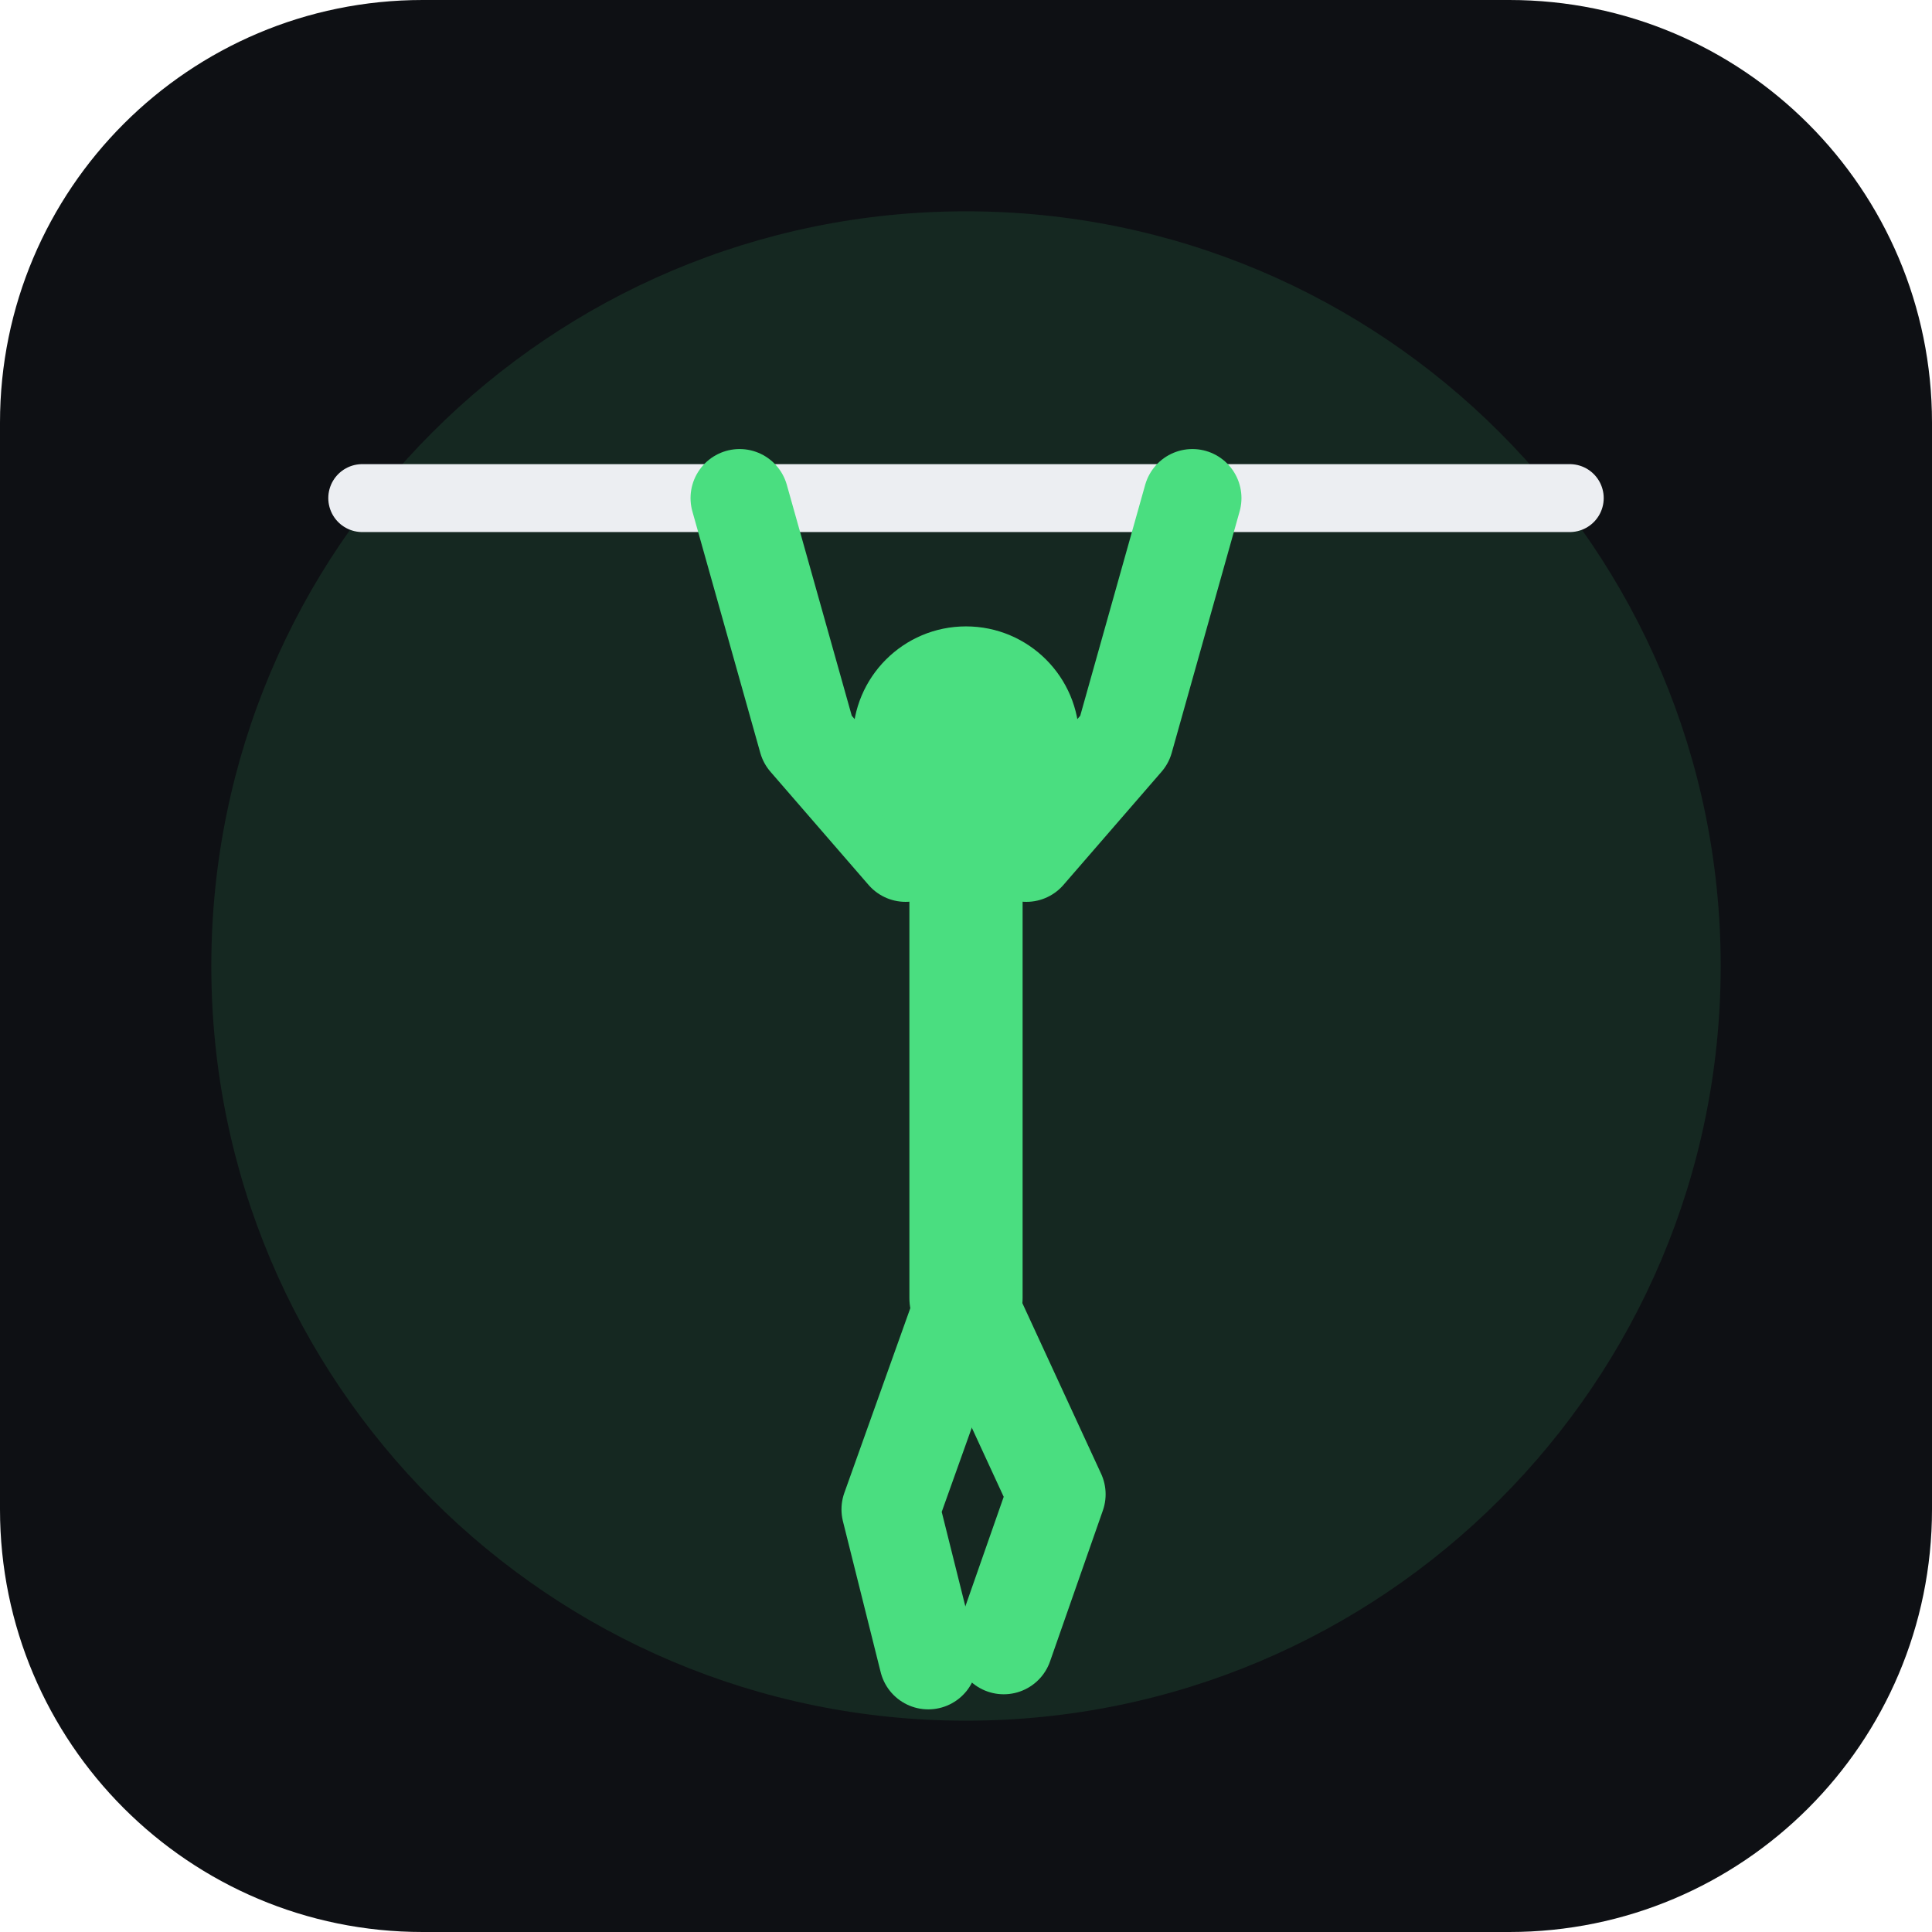
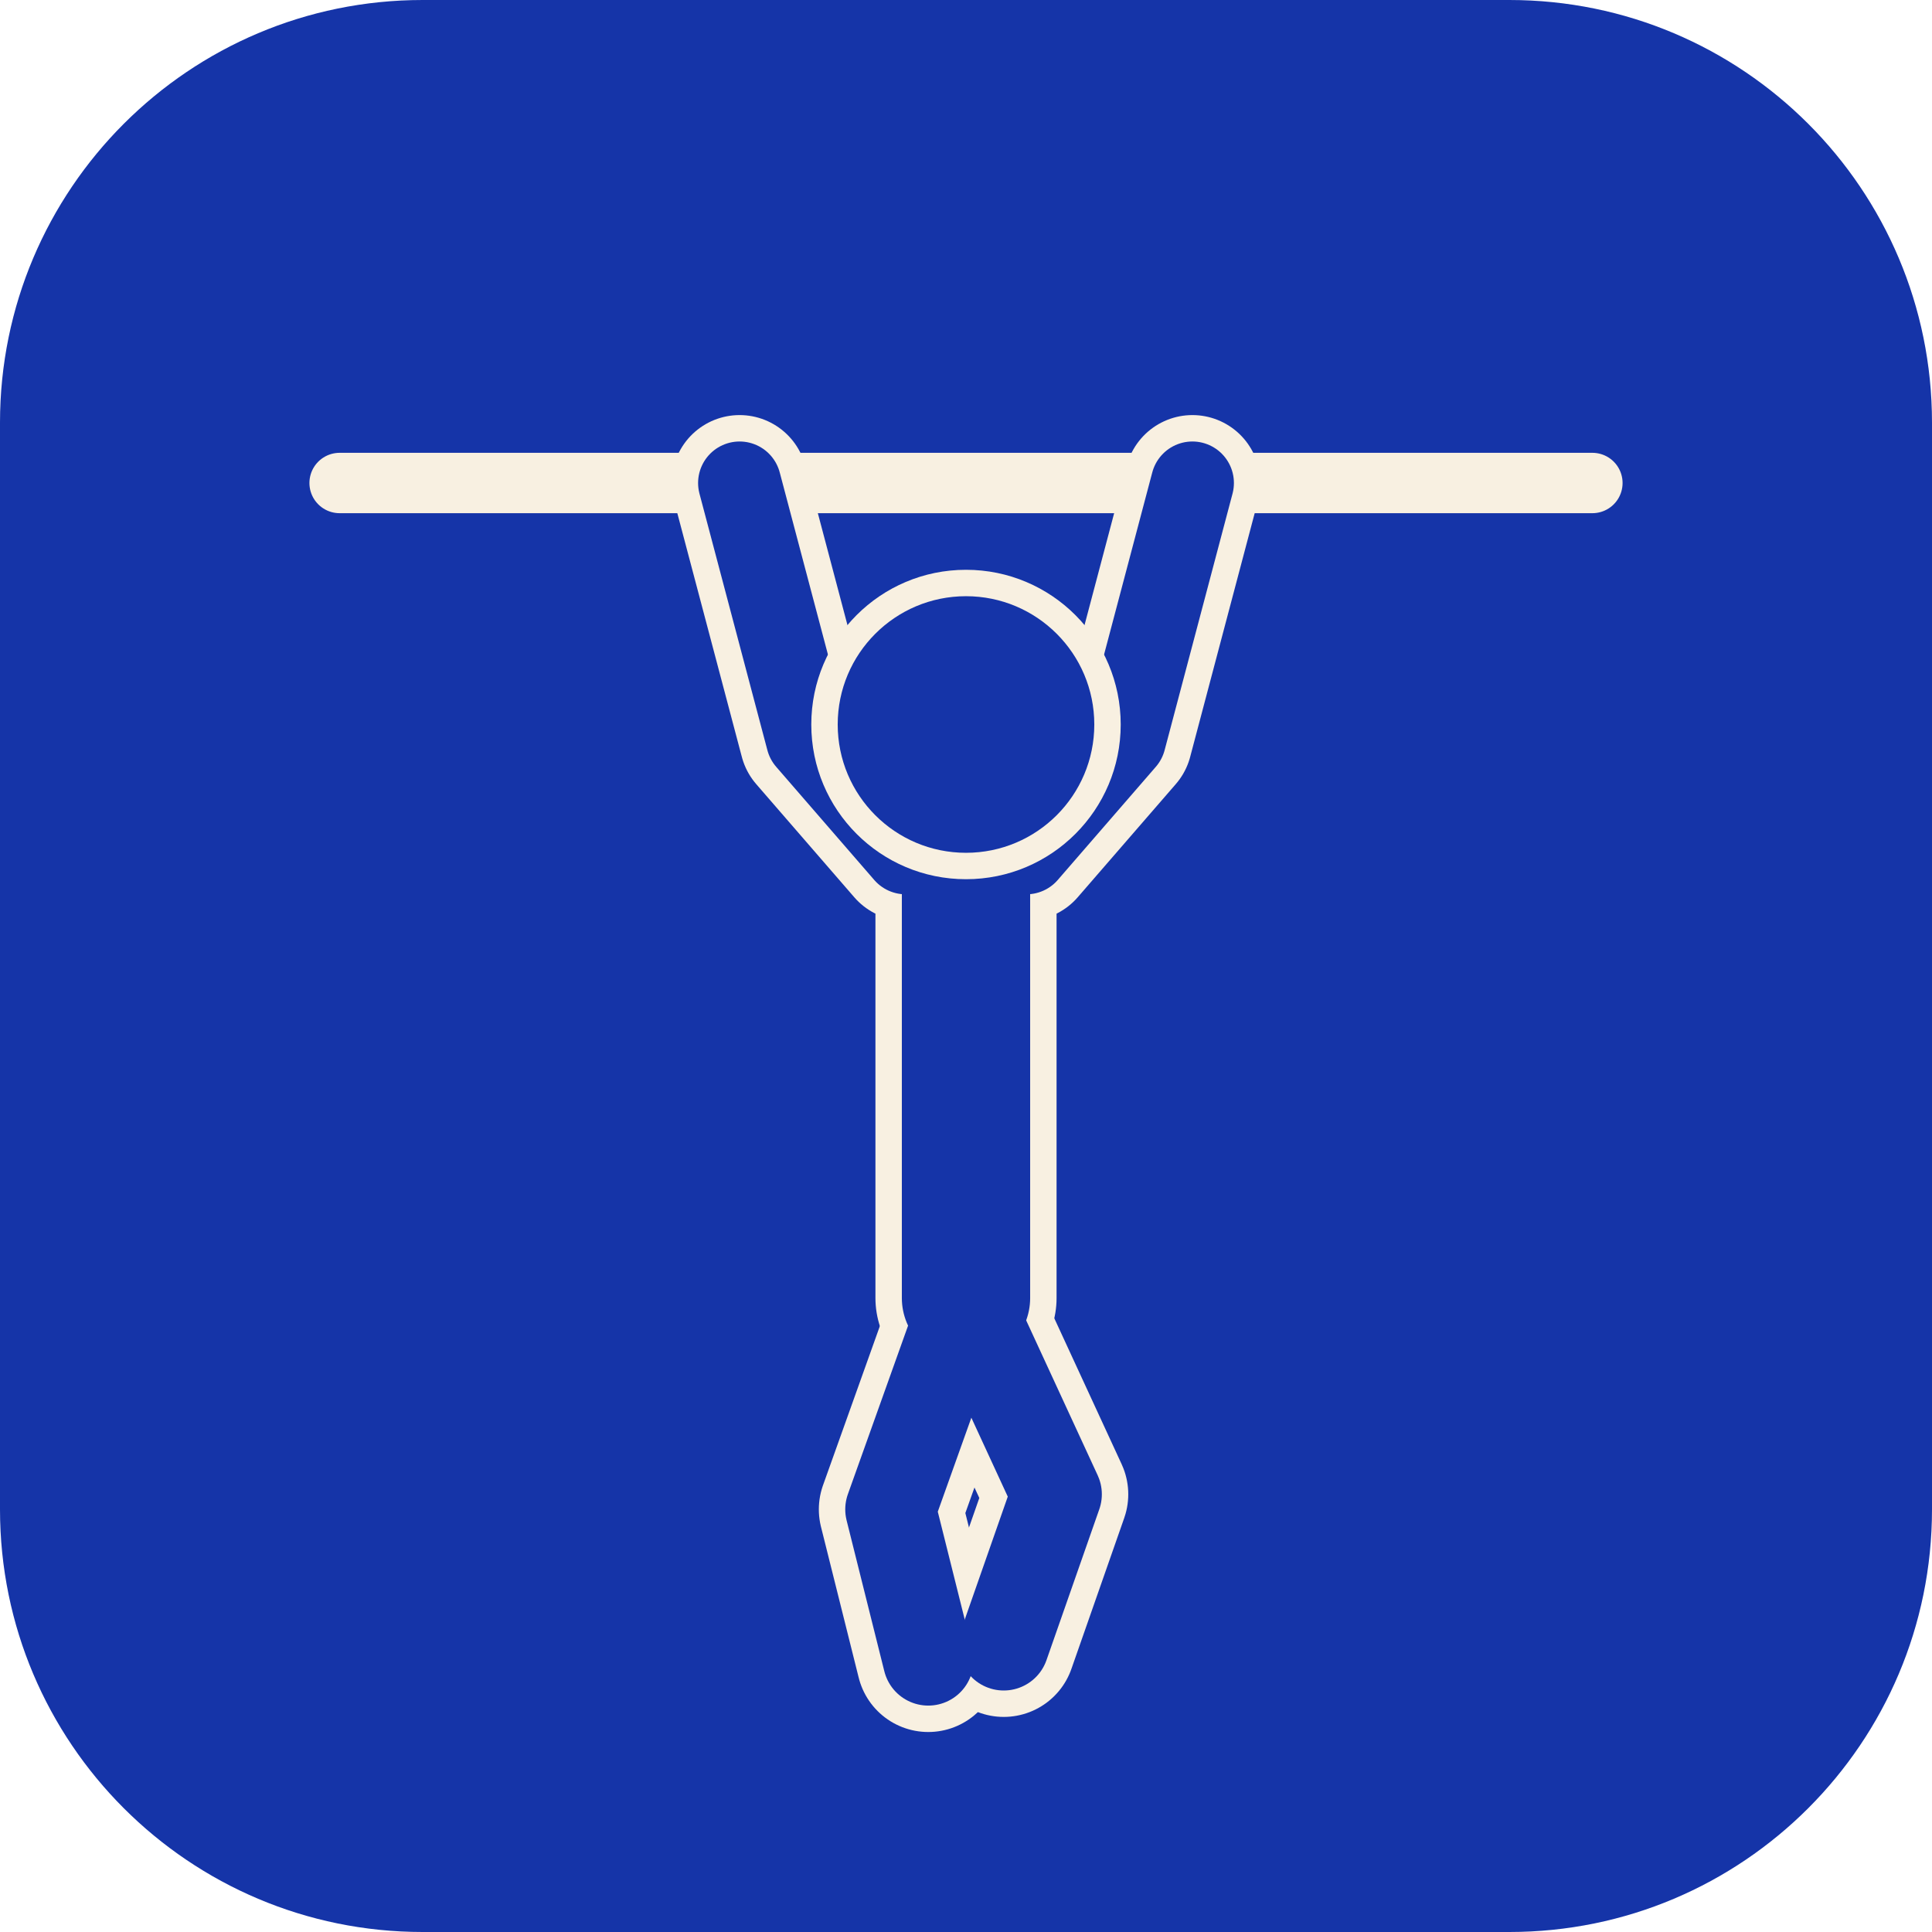
<svg xmlns="http://www.w3.org/2000/svg" viewBox="0 0 512 512">
-   <rect width="512" height="512" rx="112" fill="#0e1014" />
-   <circle cx="256" cy="256" r="200" fill="#4ade80" opacity=".12" />
-   <line x1="96" y1="132" x2="416" y2="132" stroke="#eceef2" stroke-width="18" stroke-linecap="round" />
-   <g fill="none" stroke="#4ade80" stroke-linecap="round" stroke-linejoin="round">
-     <polyline points="196,132 214,196 240,226" stroke-width="26" />
-     <polyline points="316,132 298,196 272,226" stroke-width="26" />
-     <polyline points="256,236 256,344" stroke-width="30" />
-     <polyline points="256,344 236,400 246,440" stroke-width="26" />
-     <polyline points="256,344 280,396 266,436" stroke-width="26" />
+   <rect width="512" height="512" rx="112" fill="#1534a8" />
+   <line x1="90" y1="128" x2="422" y2="128" stroke="#f8f0e1" stroke-width="16" stroke-linecap="round" />
+   <g fill="none" stroke-linecap="round" stroke-linejoin="round">
+     <g stroke="#f8f0e1">
+       <polyline points="196,128 214,196 240,226" stroke-width="36" />
+       <polyline points="316,128 298,196 272,226" stroke-width="36" />
+       <polyline points="256,236 256,344" stroke-width="48" />
+       <polyline points="256,344 236,400 246,440" stroke-width="38" />
+       <polyline points="256,344 280,396 266,436" stroke-width="38" />
+     </g>
+     <g stroke="#1534a8">
+       <polyline points="196,128 214,196 240,226" stroke-width="22" />
+       <polyline points="316,128 298,196 272,226" stroke-width="22" />
+       <polyline points="256,236 256,344" stroke-width="34" />
+       <polyline points="256,344 236,400 246,440" stroke-width="24" />
+       <polyline points="256,344 280,396 266,436" stroke-width="24" />
+     </g>
  </g>
-   <circle cx="256" cy="196" r="30" fill="#4ade80" />
+   <circle cx="256" cy="192" r="41" fill="#f8f0e1" />
+   <circle cx="256" cy="192" r="34" fill="#1534a8" />
</svg>
